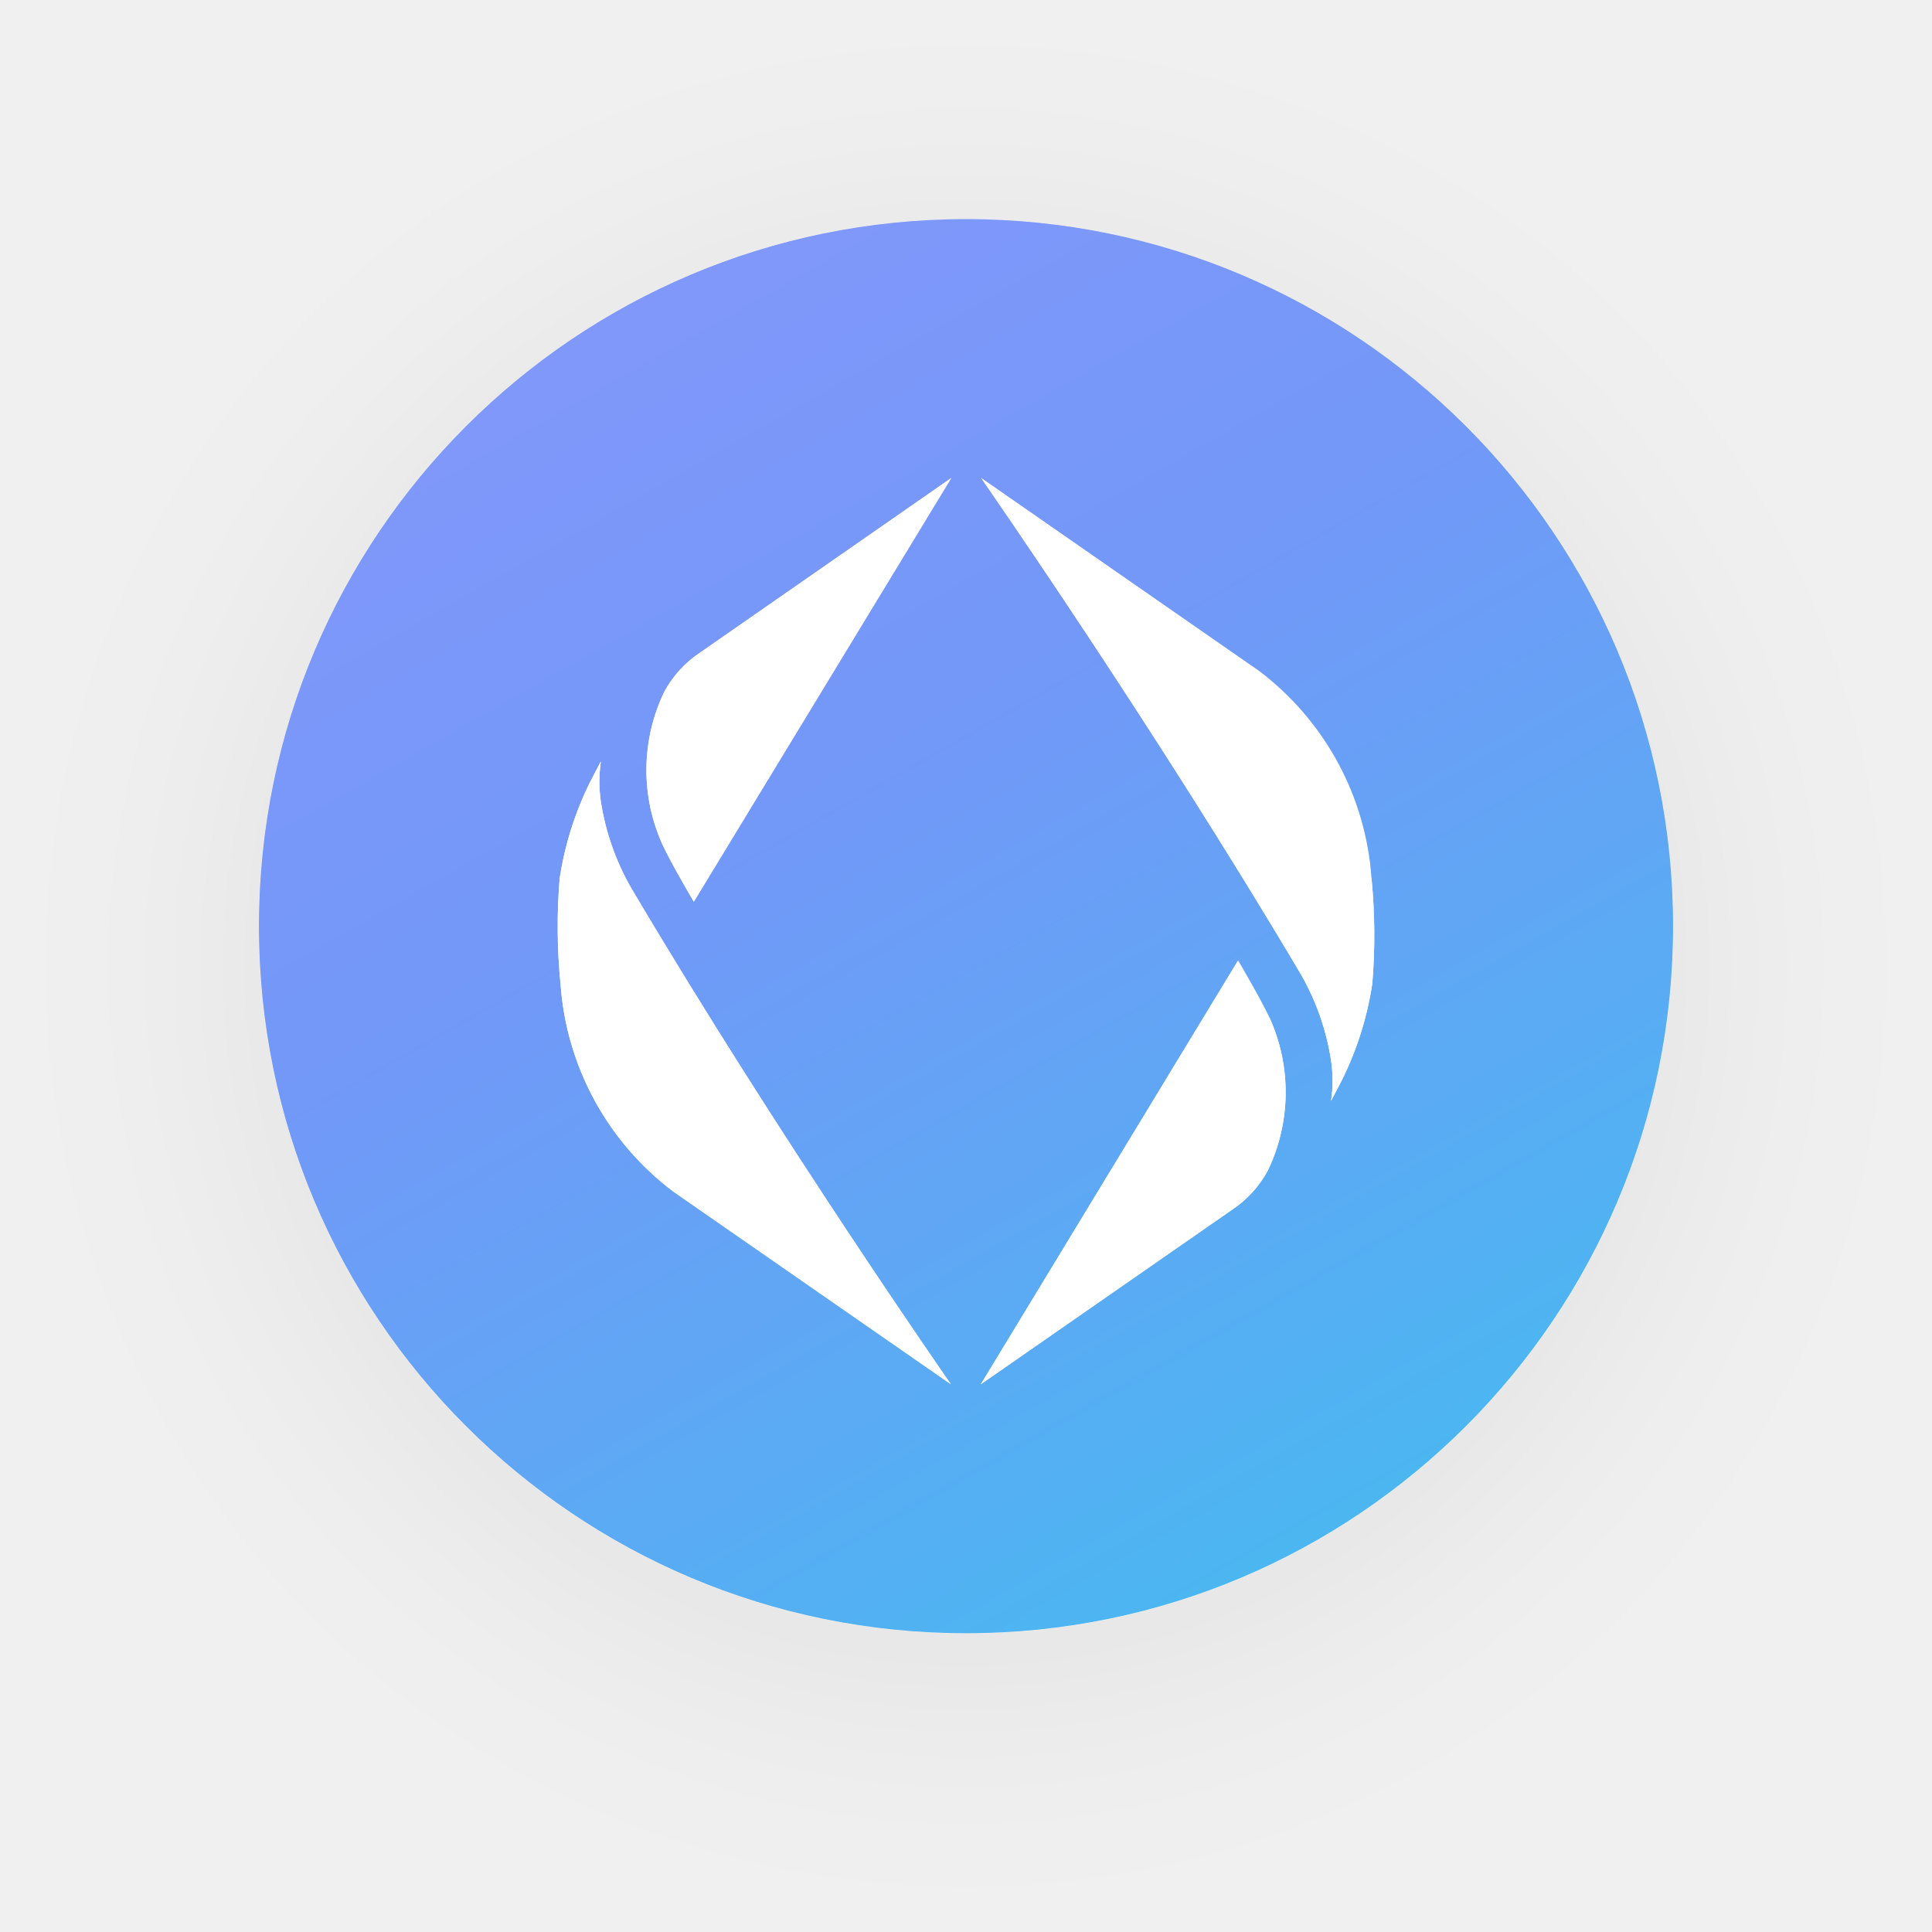
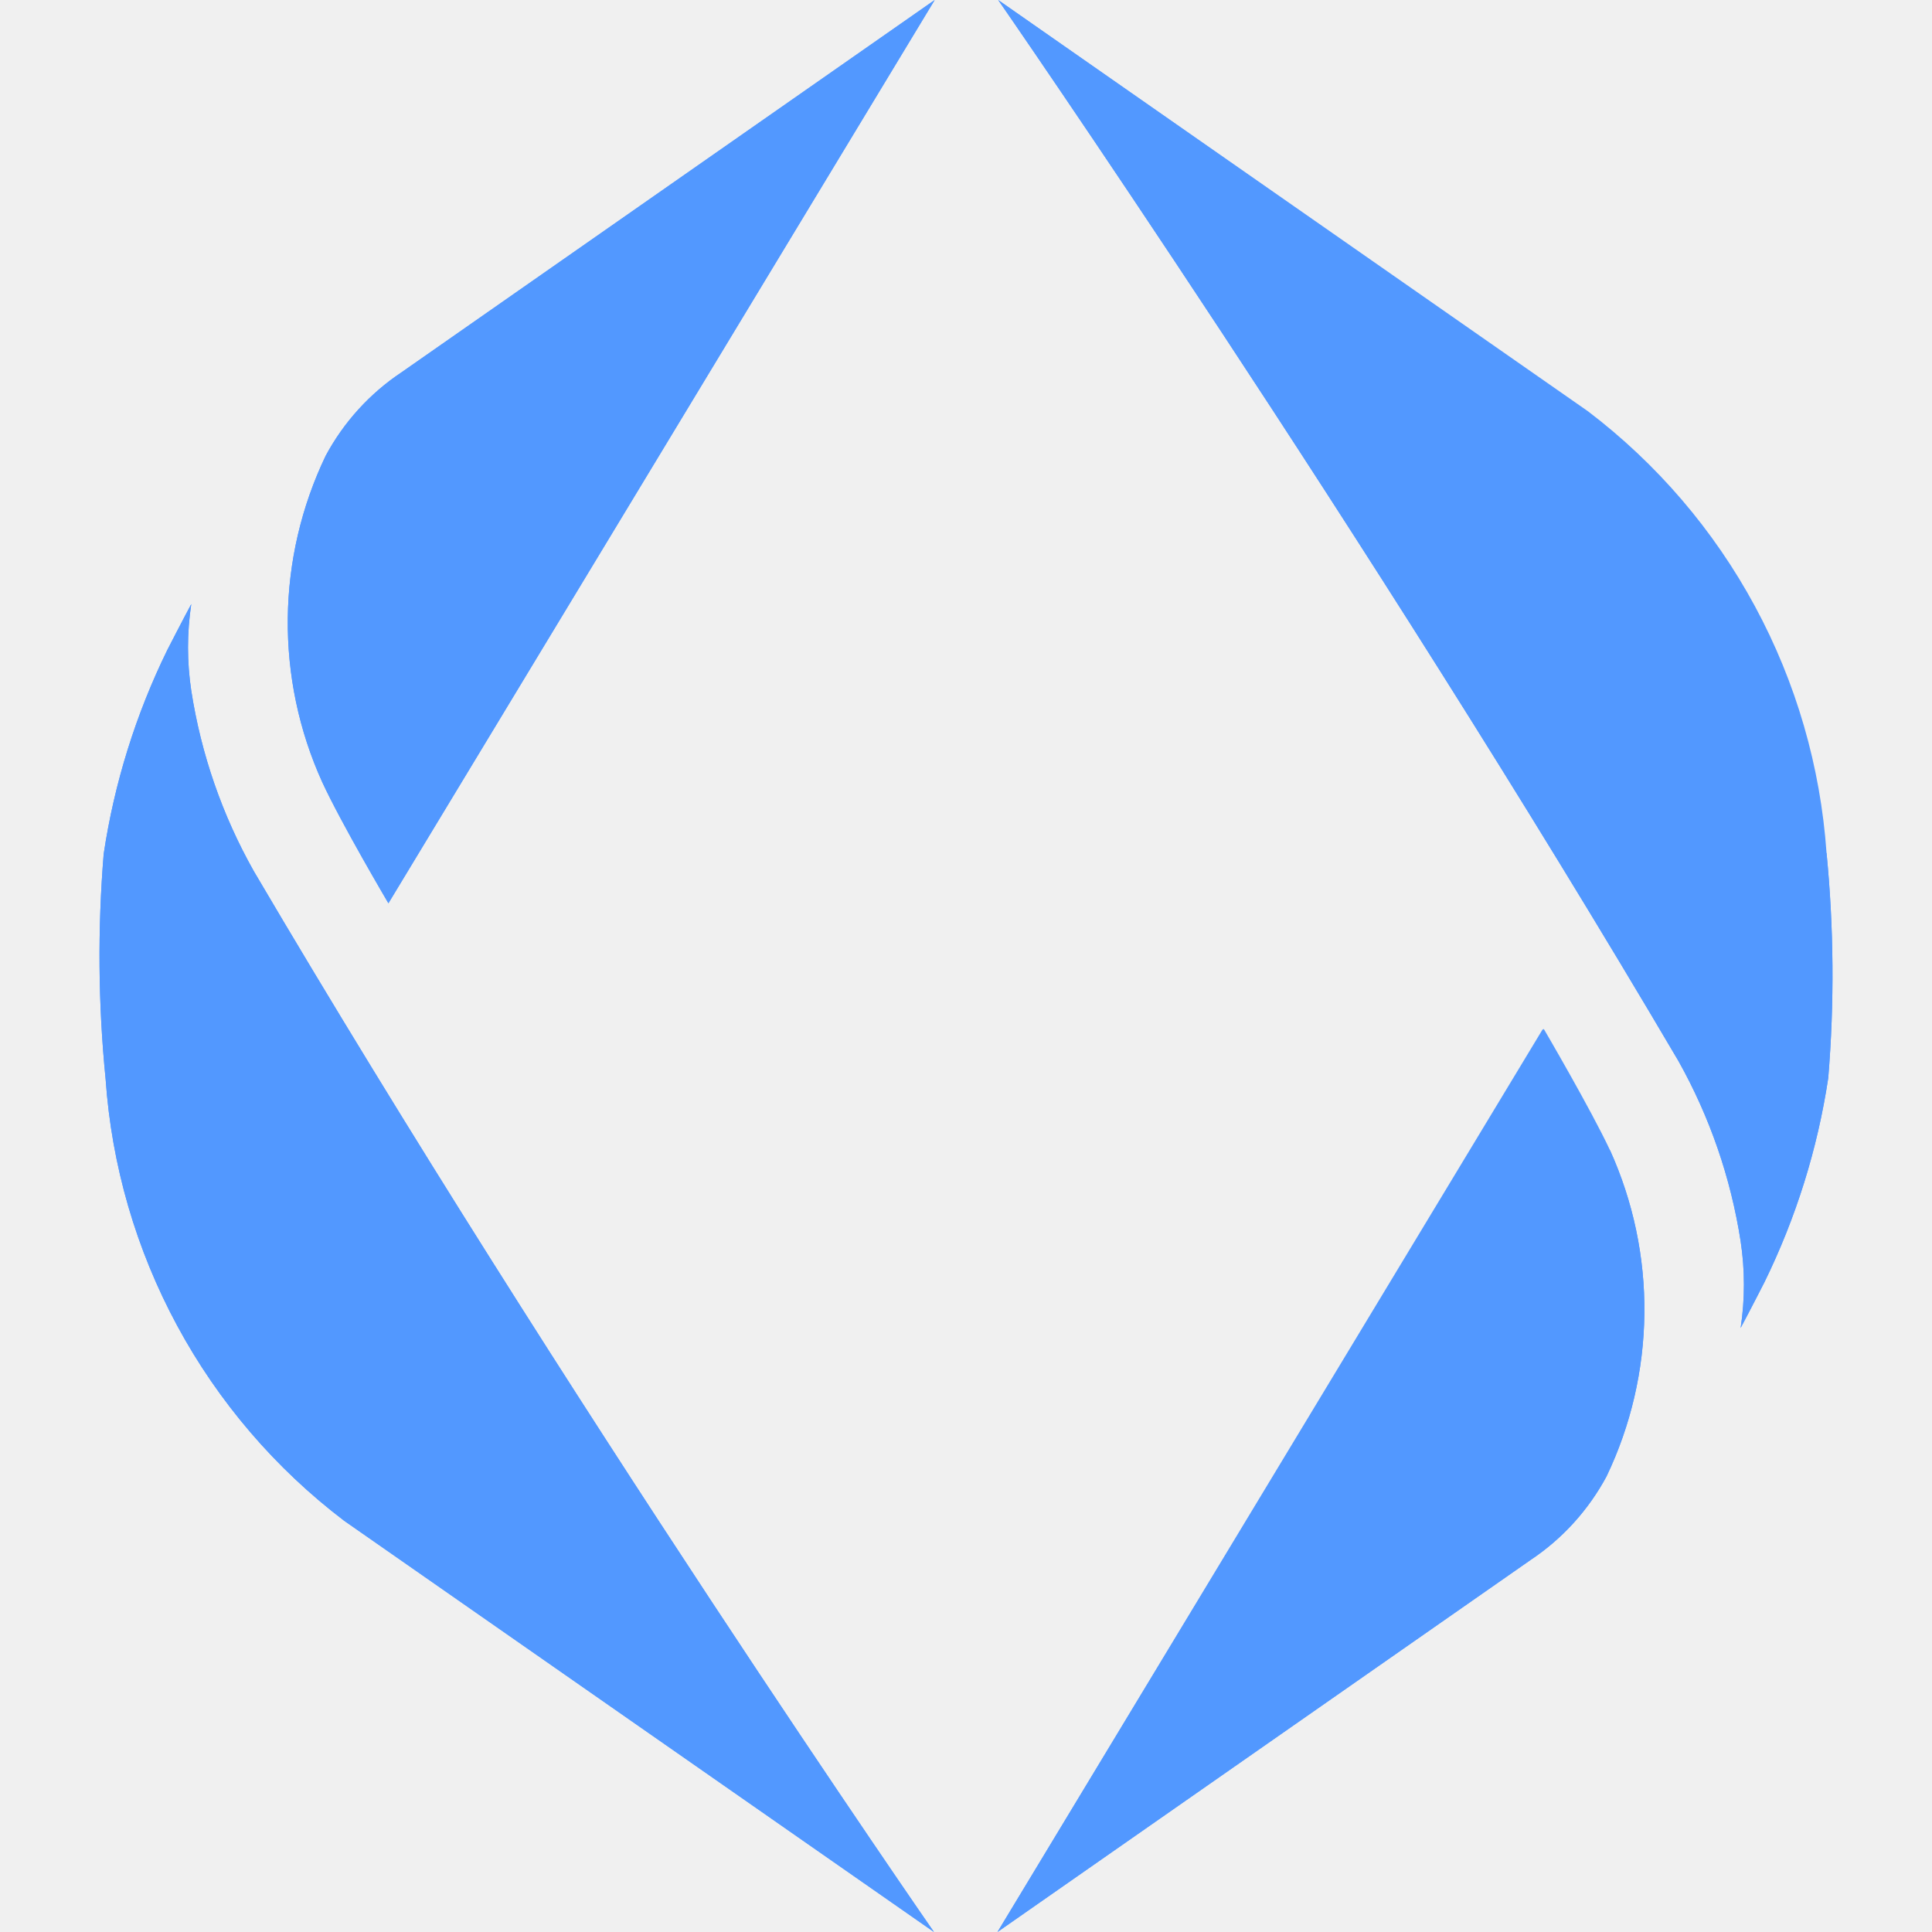
- <svg xmlns="http://www.w3.org/2000/svg" fill="none" viewBox="0 0 194 194">
-   <g filter="url(#a)">
-     <path d="M168 93c0 39.212-31.788 71-71 71-39.212 0-71-31.788-71-71 0-39.212 31.788-71 71-71 39.212 0 71 31.788 71 71Z" fill="url(#b)" />
-   </g>
-   <path d="M66.53 84.816c.903 1.922 3.139 5.722 3.139 5.722L95.518 48 70.291 65.537c-1.503.998-2.736 2.35-3.591 3.935-1.149 2.391-1.759 5.003-1.789 7.654-.029 2.65.523 5.275 1.619 7.691ZM56.288 98.823c.285 4.069 1.44 8.03 3.387 11.619 1.948 3.588 4.643 6.721 7.905 9.189L95.484 139S78.026 113.954 63.3 89.031c-1.491-2.633-2.493-5.512-2.959-8.499-.206-1.353-.206-2.728 0-4.081-.384.708-1.129 2.158-1.129 2.158-1.493 3.031-2.51 6.273-3.015 9.611-.291 3.529-.261 7.077.09 10.601ZM127.476 102.184c-.903-1.922-3.139-5.722-3.139-5.722L98.488 139l25.228-17.525c1.503-.999 2.736-2.35 3.591-3.935 1.15-2.393 1.762-5.007 1.791-7.659.029-2.653-.524-5.28-1.622-7.697ZM137.718 88.177c-.285-4.069-1.439-8.03-3.387-11.619-1.947-3.589-4.643-6.722-7.905-9.189L98.522 48s17.447 25.046 32.184 49.968c1.486 2.634 2.485 5.513 2.947 8.498.206 1.353.206 2.728 0 4.081.384-.708 1.129-2.159 1.129-2.159 1.493-3.031 2.51-6.273 3.015-9.611.295-3.529.268-7.077-.079-10.601Z" fill="#fff" />
-   <path d="M66.7 69.471c.855-1.585 2.088-2.936 3.591-3.935L95.518 48 69.669 90.549s-2.259-3.8-3.139-5.722c-1.098-2.417-1.651-5.044-1.622-7.697.029-2.653.641-5.267 1.791-7.659ZM56.288 98.823c.285 4.069 1.44 8.03 3.387 11.619 1.948 3.588 4.643 6.721 7.905 9.189L95.484 139S78.026 113.954 63.3 89.031c-1.491-2.633-2.493-5.512-2.959-8.499-.206-1.353-.206-2.728 0-4.081-.384.708-1.129 2.158-1.129 2.158-1.493 3.031-2.51 6.273-3.015 9.611-.291 3.529-.261 7.077.09 10.601Zm71.143 3.372c-.904-1.922-3.14-5.722-3.14-5.722L98.488 139l25.228-17.525c1.503-.999 2.736-2.35 3.591-3.935 1.15-2.393 1.762-5.007 1.791-7.659.029-2.653-.524-5.28-1.622-7.697l-.045.011Zm10.242-14.007c-.285-4.069-1.44-8.03-3.387-11.619-1.948-3.589-4.643-6.721-7.905-9.189L98.522 48s17.447 25.046 32.184 49.968c1.486 2.634 2.485 5.513 2.947 8.498.206 1.353.206 2.728 0 4.081.384-.708 1.129-2.159 1.129-2.159 1.493-3.031 2.51-6.273 3.015-9.611.295-3.529.268-7.077-.079-10.601l-.045.011Z" fill="#fff" />
-   <defs>
-     <linearGradient id="b" x1="120.584" y1="180.83" x2="-17.433" y2="-62.099" gradientUnits="userSpaceOnUse">
-       <stop stop-color="#44BCF0" />
-       <stop offset=".379" stop-color="#7298F8" />
-       <stop offset="1" stop-color="#A099FF" />
-     </linearGradient>
-     <filter id="a" x="0" y="0" width="194" height="194" filterUnits="userSpaceOnUse" color-interpolation-filters="sRGB">
-       <feFlood flood-opacity="0" result="BackgroundImageFix" />
-       <feColorMatrix in="SourceAlpha" values="0 0 0 0 0 0 0 0 0 0 0 0 0 0 0 0 0 0 127 0" result="hardAlpha" />
-       <feOffset dy="4" />
-       <feGaussianBlur stdDeviation="13" />
-       <feComposite in2="hardAlpha" operator="out" />
-       <feColorMatrix values="0 0 0 0 0 0 0 0 0 0 0 0 0 0 0 0 0 0 0.06 0" />
-       <feBlend in2="BackgroundImageFix" result="effect1_dropShadow_361:174" />
-       <feBlend in="SourceGraphic" in2="effect1_dropShadow_361:174" result="shape" />
-     </filter>
-   </defs>
+ <svg xmlns="http://www.w3.org/2000/svg" width="24" height="24" viewBox="0 0 24 24" fill="none">
+   <path d="M4.001 9.71C4.238 10.217 4.825 11.219 4.825 11.219L11.611 0L4.988 4.625C4.593 4.888 4.269 5.245 4.045 5.663C3.743 6.293 3.583 6.982 3.575 7.681C3.568 8.38 3.713 9.073 4.001 9.71Z" fill="#5298FF" />
+   <path d="M1.312 13.404C1.386 14.477 1.69 15.522 2.201 16.468C2.712 17.415 3.42 18.241 4.276 18.892L11.602 24C11.602 24 7.019 17.394 3.153 10.822C2.761 10.127 2.498 9.368 2.376 8.58C2.322 8.223 2.322 7.861 2.376 7.504C2.275 7.691 2.079 8.073 2.079 8.073C1.687 8.873 1.42 9.728 1.288 10.608C1.212 11.539 1.219 12.475 1.312 13.404Z" fill="#5298FF" />
+   <path d="M20.001 14.29C19.764 13.783 19.177 12.781 19.177 12.781L12.391 24L19.014 19.378C19.409 19.115 19.732 18.758 19.957 18.34C20.259 17.709 20.419 17.02 20.427 16.32C20.435 15.621 20.289 14.928 20.001 14.29Z" fill="#5298FF" />
+   <path d="M22.69 10.596C22.615 9.523 22.312 8.478 21.801 7.532C21.29 6.585 20.582 5.759 19.725 5.108L12.4 0C12.4 0 16.98 6.606 20.849 13.178C21.239 13.873 21.501 14.632 21.623 15.42C21.677 15.777 21.677 16.139 21.623 16.496C21.724 16.309 21.919 15.927 21.919 15.927C22.311 15.127 22.578 14.273 22.711 13.392C22.788 12.461 22.781 11.526 22.69 10.596Z" fill="#5298FF" />
+   <path d="M4.045 5.663C4.269 5.245 4.593 4.888 4.988 4.625L11.611 0L4.825 11.222C4.825 11.222 4.232 10.22 4.001 9.713C3.712 9.075 3.567 8.382 3.575 7.683C3.582 6.983 3.743 6.294 4.045 5.663ZM1.312 13.404C1.386 14.477 1.69 15.522 2.201 16.468C2.712 17.415 3.42 18.241 4.276 18.892L11.602 24C11.602 24 7.019 17.394 3.153 10.822C2.761 10.127 2.498 9.368 2.376 8.58C2.322 8.223 2.322 7.861 2.376 7.504C2.275 7.691 2.079 8.073 2.079 8.073C1.687 8.873 1.42 9.728 1.288 10.608C1.212 11.539 1.219 12.475 1.312 13.404ZM19.989 14.293C19.752 13.786 19.165 12.784 19.165 12.784L12.391 24L19.014 19.378C19.409 19.115 19.732 18.758 19.957 18.34C20.259 17.709 20.419 17.02 20.427 16.32C20.435 15.621 20.289 14.928 20.001 14.29L19.989 14.293ZM22.678 10.599C22.603 9.526 22.3 8.481 21.789 7.535C21.278 6.588 20.57 5.762 19.713 5.111L12.4 0C12.4 0 16.98 6.606 20.849 13.178C21.239 13.873 21.501 14.632 21.623 15.42C21.677 15.777 21.677 16.139 21.623 16.496C21.724 16.309 21.919 15.927 21.919 15.927C22.311 15.127 22.578 14.273 22.711 13.392C22.788 12.461 22.781 11.526 22.69 10.596L22.678 10.599Z" fill="#5298FF" />
</svg>
